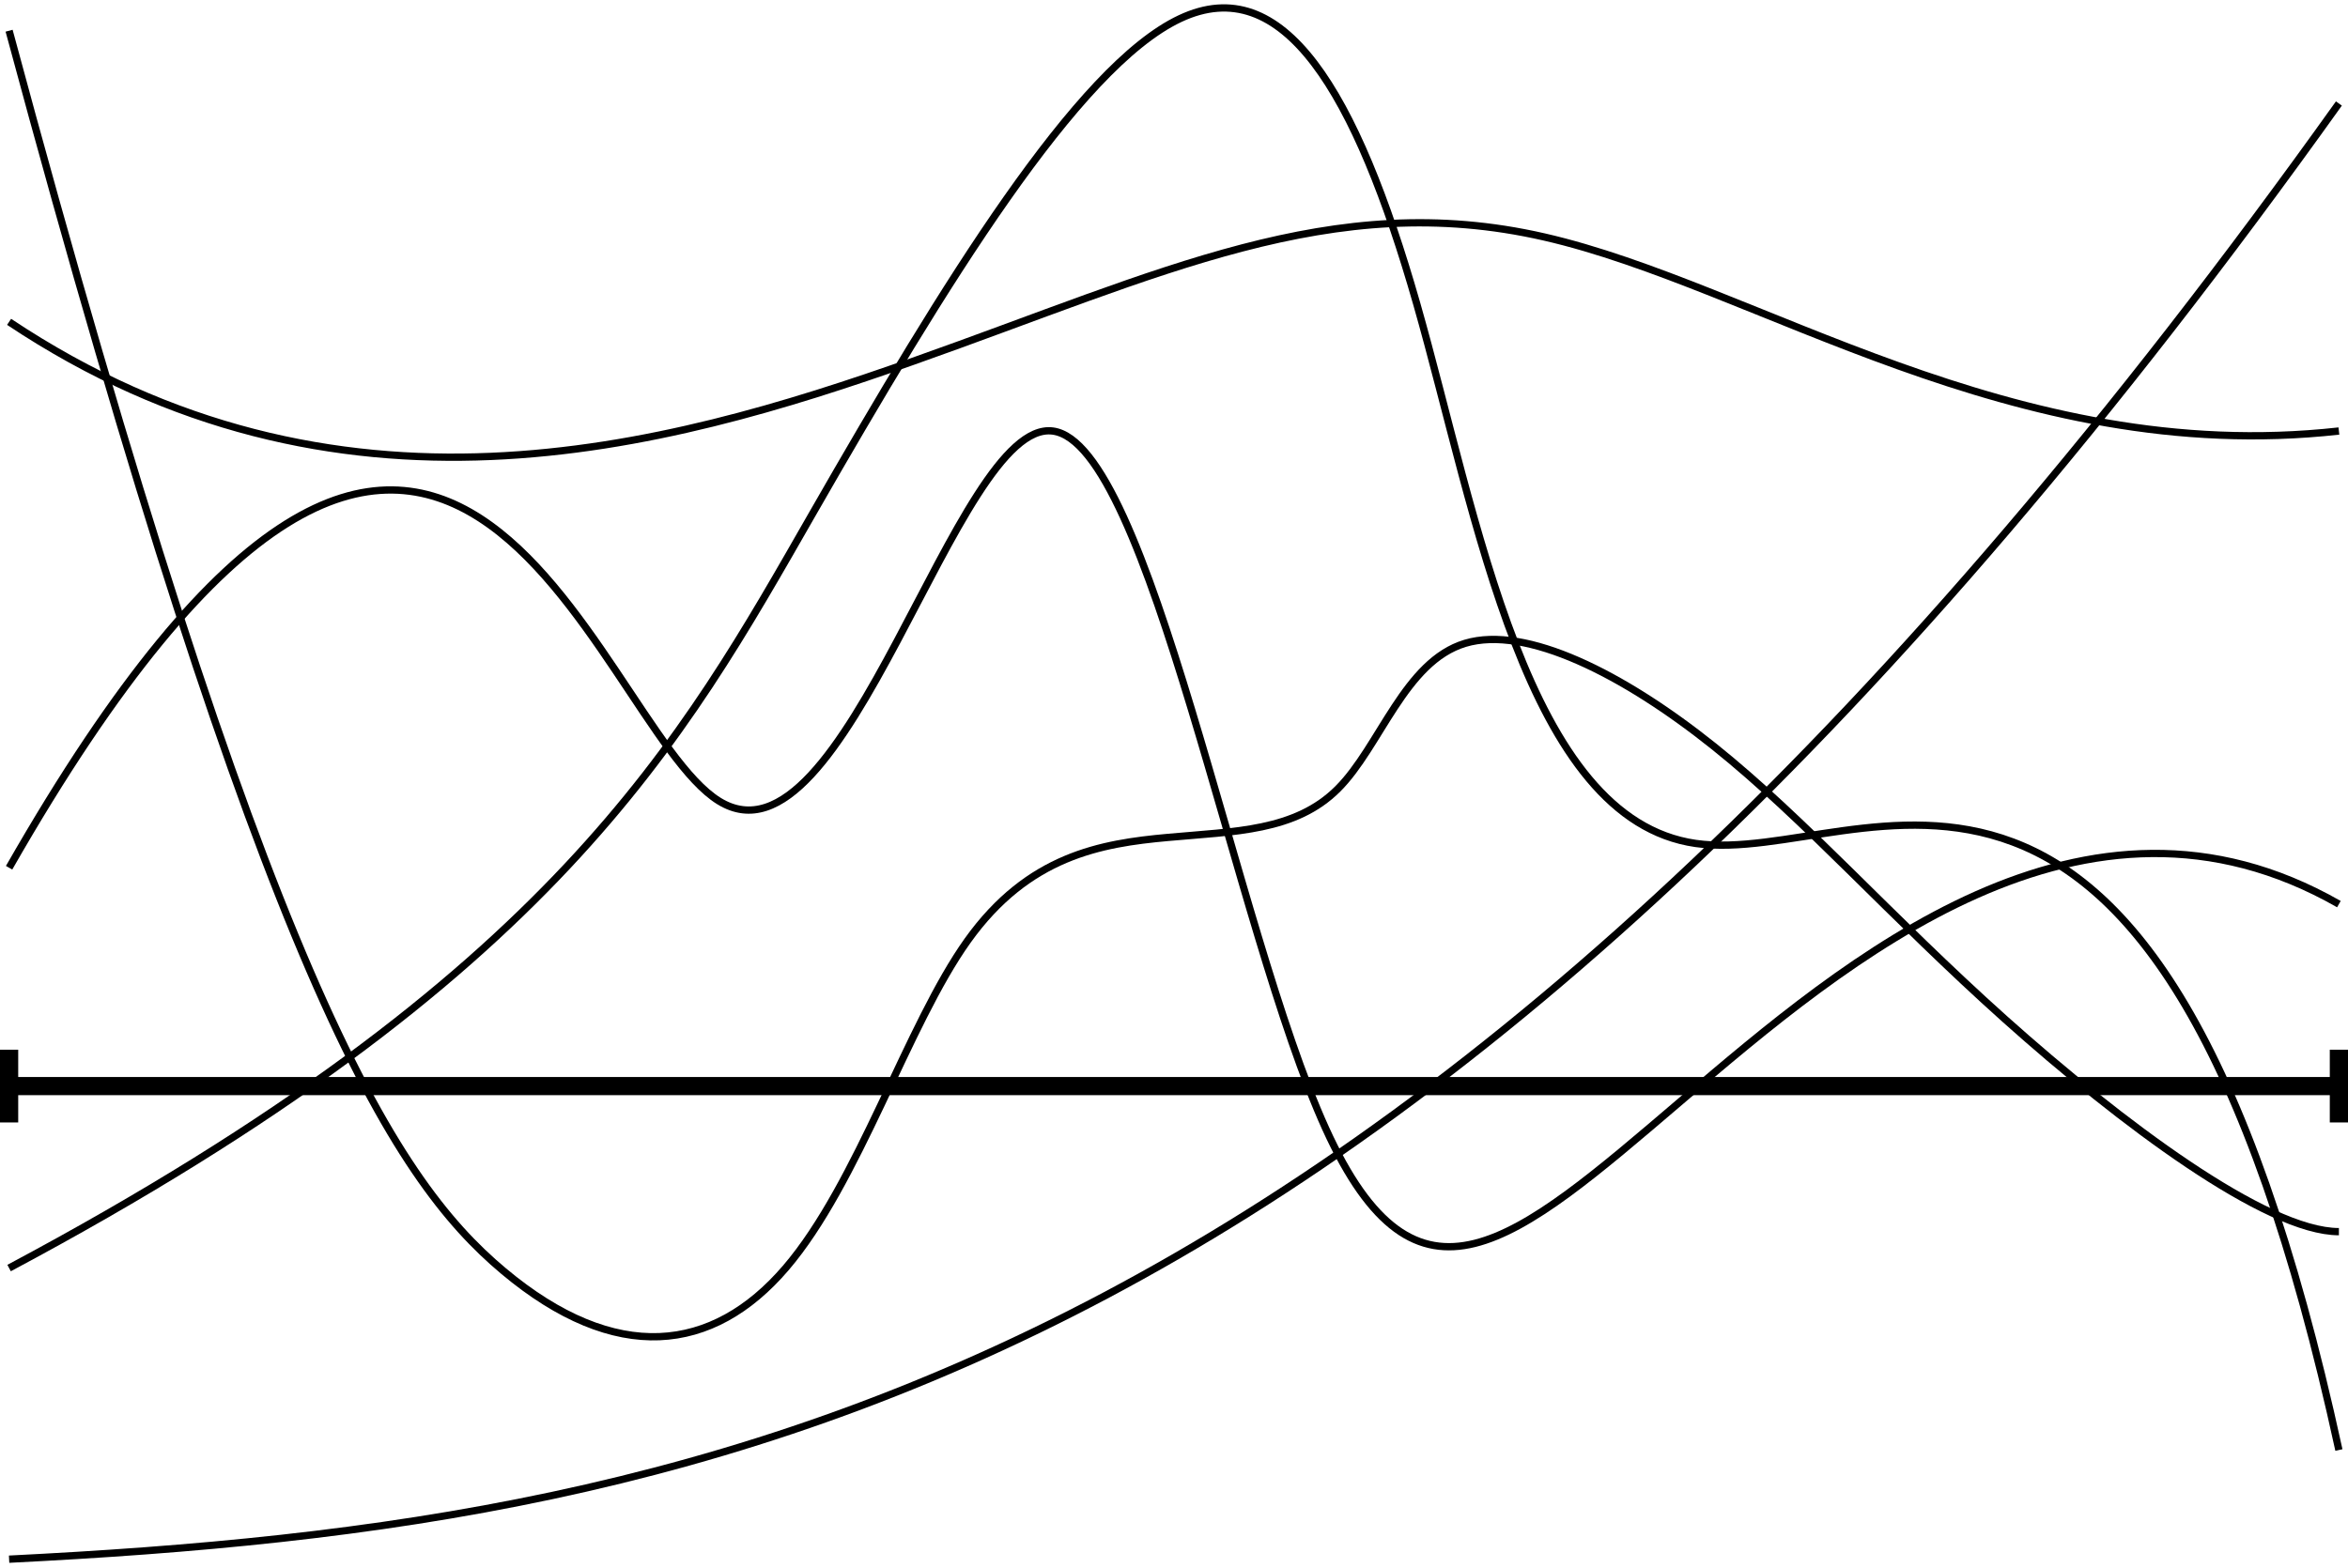
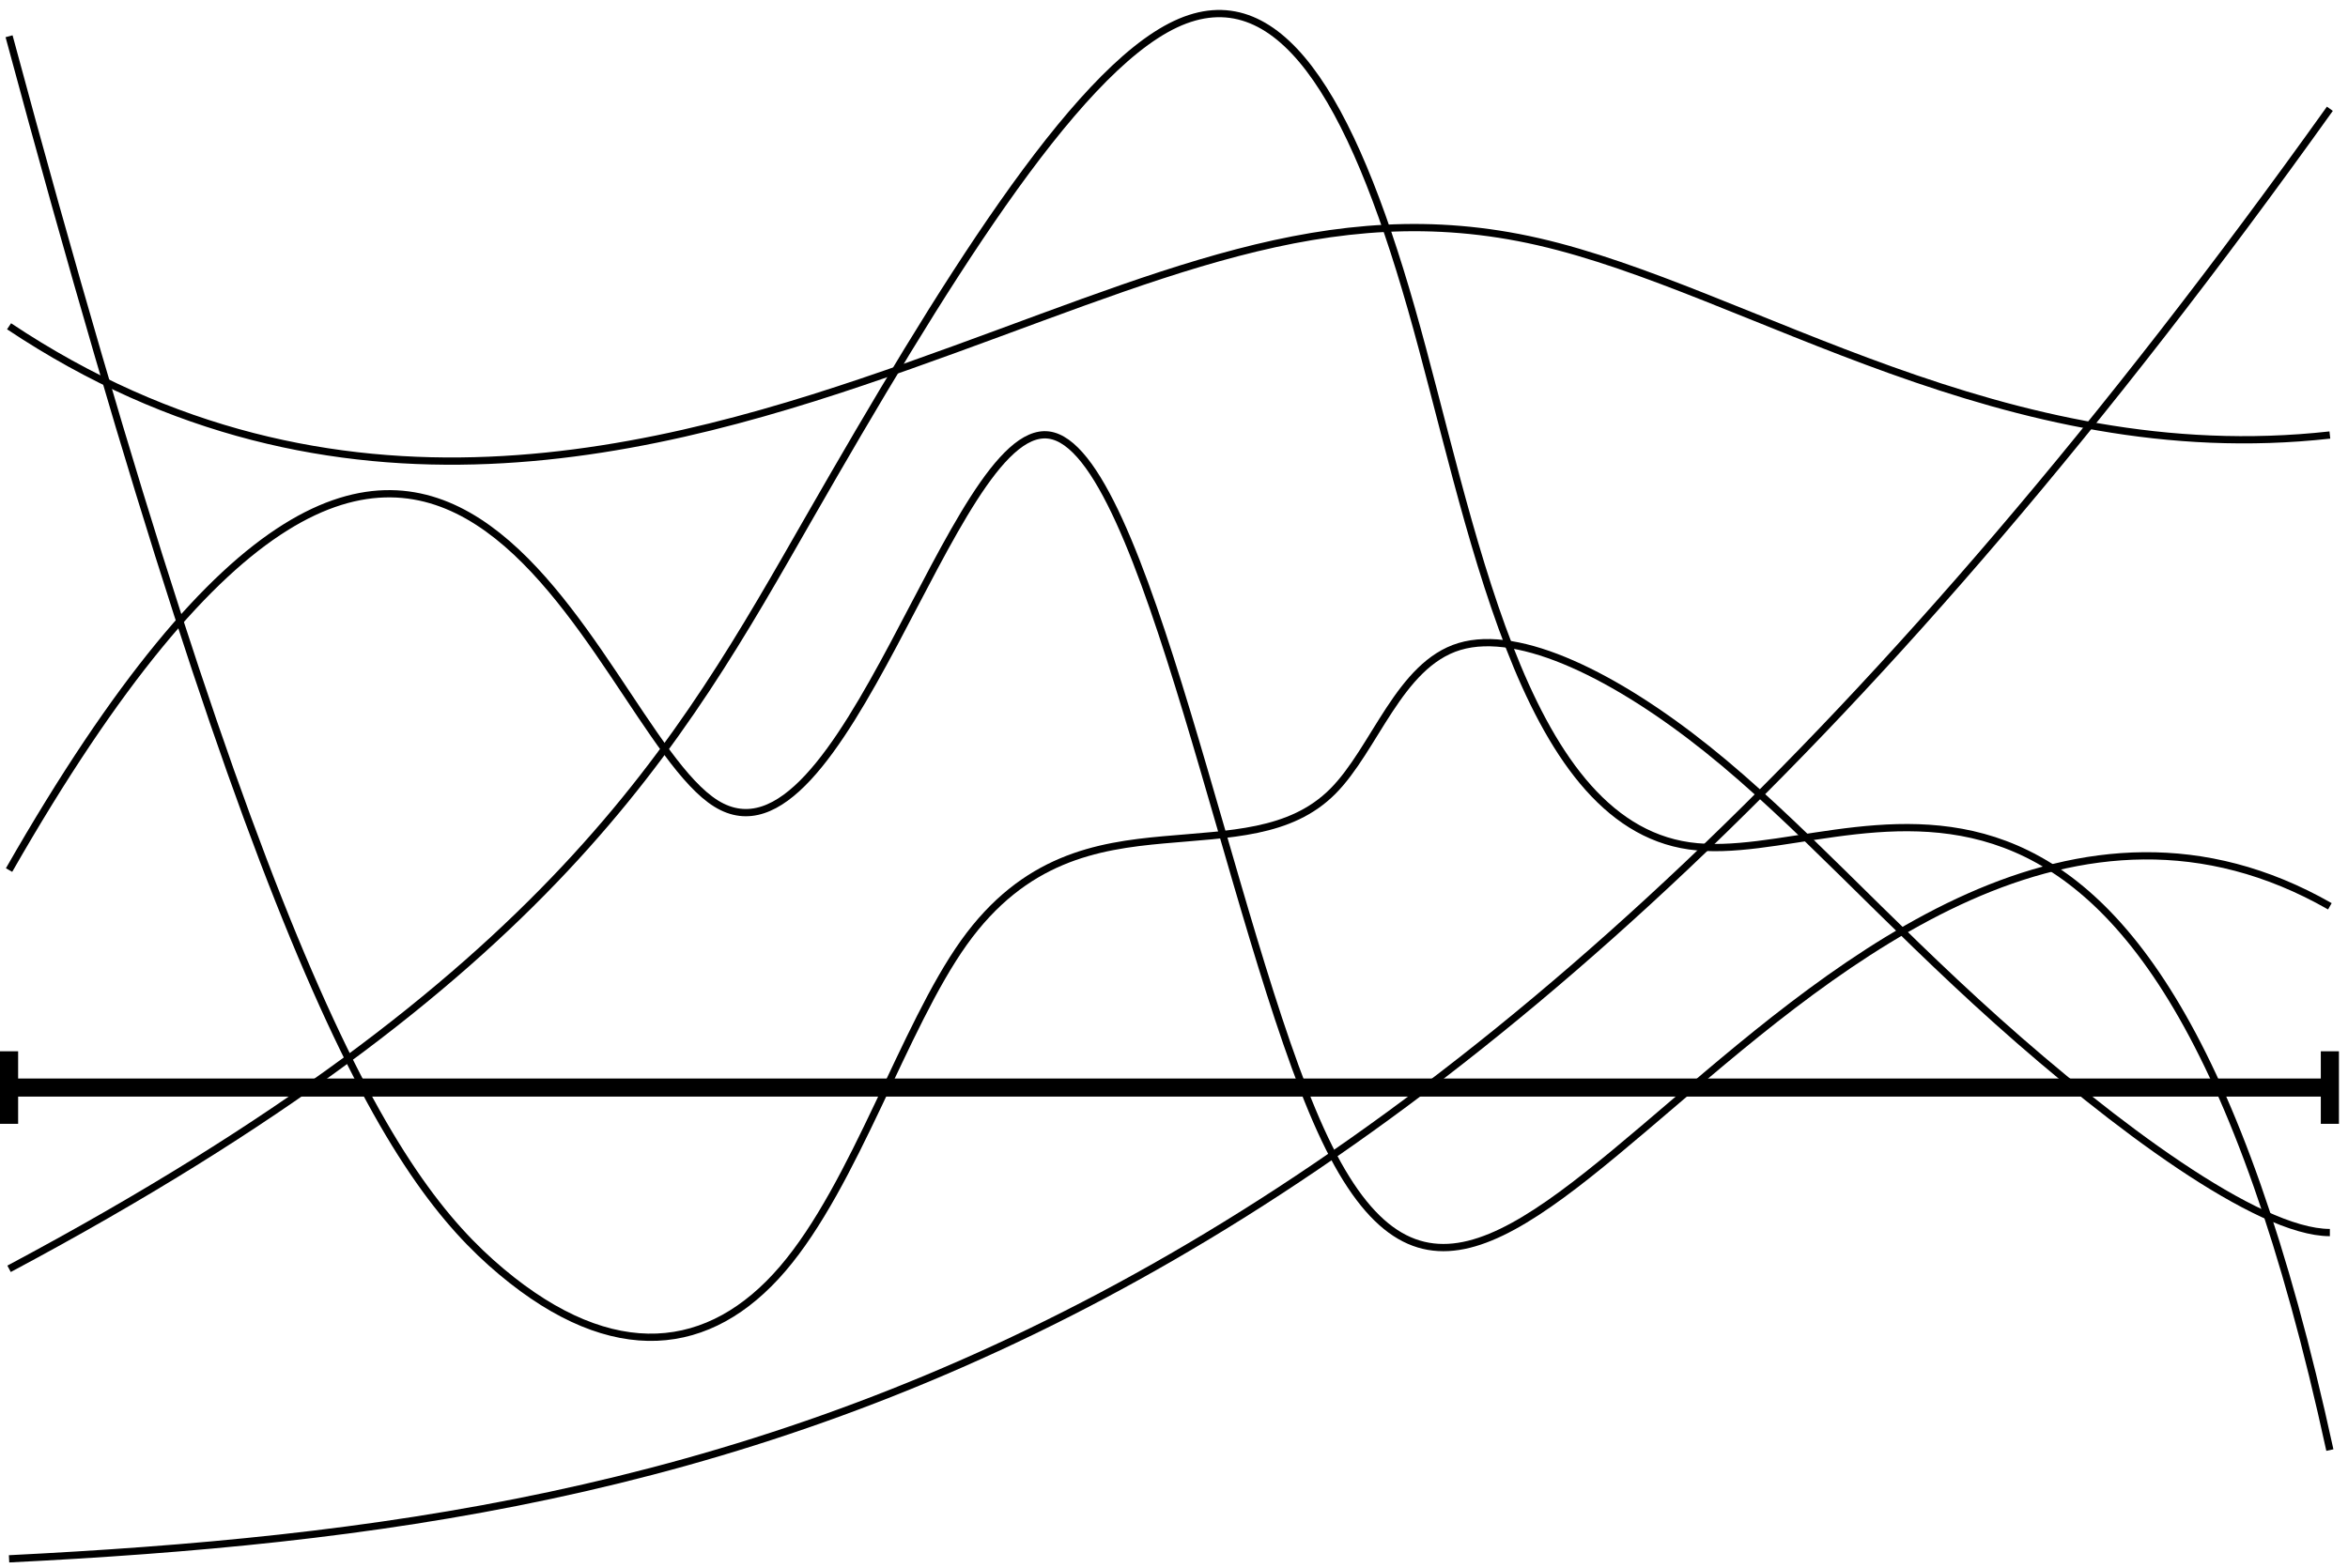
- <svg xmlns="http://www.w3.org/2000/svg" width="258pt" height="172.275pt" viewBox="0 0 258 172.275" version="1.1">
-   <g id="surface1">
-     <path style="fill:none;stroke-width:2;stroke-linecap:butt;stroke-linejoin:round;stroke:rgb(0%,0%,0%);stroke-opacity:1;stroke-miterlimit:10;" d="M 128 640 L 384 640 " transform="matrix(1,0,0,-1,-127,759.375)" />
-     <path style="fill:none;stroke-width:2;stroke-linecap:butt;stroke-linejoin:round;stroke:rgb(0%,0%,0%);stroke-opacity:1;stroke-miterlimit:10;" d="M 128 644 L 128 636 " transform="matrix(1,0,0,-1,-127,759.375)" />
-     <path style="fill:none;stroke-width:2;stroke-linecap:butt;stroke-linejoin:round;stroke:rgb(0%,0%,0%);stroke-opacity:1;stroke-miterlimit:10;" d="M 384 644 L 384 636 " transform="matrix(1,0,0,-1,-127,759.375)" />
-     <path style="fill:none;stroke-width:0.8;stroke-linecap:butt;stroke-linejoin:round;stroke:rgb(0%,0%,0%);stroke-opacity:1;stroke-miterlimit:10;" d="M 128 724 C 164 700 200 710 227.332 719.668 C 254.668 729.332 273.332 738.668 296.668 733.332 C 320 728 348 708 384 712 " transform="matrix(1,0,0,-1,-127,759.375)" />
-     <path style="fill:none;stroke-width:0.8;stroke-linecap:butt;stroke-linejoin:round;stroke:rgb(0%,0%,0%);stroke-opacity:1;stroke-miterlimit:10;" d="M 128 664 C 176 748 192 680 206 671.332 C 220 662.668 232 713.332 242.668 712 C 253.332 710.668 262.668 657.332 272.668 635.332 C 282.668 613.332 293.332 622.668 311.668 638.332 C 330 654 356 676 384 660 " transform="matrix(1,0,0,-1,-127,759.375)" />
-     <path style="fill:none;stroke-width:0.8;stroke-linecap:butt;stroke-linejoin:round;stroke:rgb(0%,0%,0%);stroke-opacity:1;stroke-miterlimit:10;" d="M 128 756 C 156 652 170 630 182.332 619.668 C 194.668 609.332 205.332 610.668 213.332 620 C 221.332 629.332 226.668 646.668 233.332 656 C 240 665.332 248 666.668 255.332 667.332 C 262.668 668 269.332 668 274 672.668 C 278.668 677.332 281.332 686.668 288 688.668 C 294.668 690.668 305.332 685.332 315.332 677.332 C 325.332 669.332 334.668 658.668 347.332 647.332 C 360 636 376 624 384 624 " transform="matrix(1,0,0,-1,-127,759.375)" />
-     <path style="fill:none;stroke-width:0.8;stroke-linecap:butt;stroke-linejoin:round;stroke:rgb(0%,0%,0%);stroke-opacity:1;stroke-miterlimit:10;" d="M 128 588 C 208 592 284 608 384 748 " transform="matrix(1,0,0,-1,-127,759.375)" />
-     <path style="fill:none;stroke-width:0.8;stroke-linecap:butt;stroke-linejoin:round;stroke:rgb(0%,0%,0%);stroke-opacity:1;stroke-miterlimit:10;" d="M 128 620 C 188 652 202 678 216.332 703 C 230.668 728 245.332 752 256.668 757.332 C 268 762.668 276 749.332 282.668 726 C 289.332 702.668 294.668 669.332 313.332 666.668 C 332 664 364 692 384 600 " transform="matrix(1,0,0,-1,-127,759.375)" />
+ <svg xmlns="http://www.w3.org/2000/svg" width="259pt" height="173pt" viewBox="0 0 259 173" version="1.1">
+   <g id="surface4009">
+     <path style="fill:none;stroke-width:2;stroke-linecap:butt;stroke-linejoin:round;stroke:rgb(0%,0%,0%);stroke-opacity:1;stroke-miterlimit:10;" d="M 128 640 L 384 640 " transform="matrix(1,0,0,-1,-127,760)" />
+     <path style="fill:none;stroke-width:2;stroke-linecap:butt;stroke-linejoin:round;stroke:rgb(0%,0%,0%);stroke-opacity:1;stroke-miterlimit:10;" d="M 128 644 L 128 636 " transform="matrix(1,0,0,-1,-127,760)" />
+     <path style="fill:none;stroke-width:2;stroke-linecap:butt;stroke-linejoin:round;stroke:rgb(0%,0%,0%);stroke-opacity:1;stroke-miterlimit:10;" d="M 384 644 L 384 636 " transform="matrix(1,0,0,-1,-127,760)" />
+     <path style="fill:none;stroke-width:0.8;stroke-linecap:butt;stroke-linejoin:round;stroke:rgb(0%,0%,0%);stroke-opacity:1;stroke-miterlimit:10;" d="M 128 724 C 164 700 200 710 227.332 719.668 C 254.668 729.332 273.332 738.668 296.668 733.332 C 320 728 348 708 384 712 " transform="matrix(1,0,0,-1,-127,760)" />
+     <path style="fill:none;stroke-width:0.8;stroke-linecap:butt;stroke-linejoin:round;stroke:rgb(0%,0%,0%);stroke-opacity:1;stroke-miterlimit:10;" d="M 128 664 C 176 748 192 680 206 671.332 C 220 662.668 232 713.332 242.668 712 C 253.332 710.668 262.668 657.332 272.668 635.332 C 282.668 613.332 293.332 622.668 311.668 638.332 C 330 654 356 676 384 660 " transform="matrix(1,0,0,-1,-127,760)" />
+     <path style="fill:none;stroke-width:0.8;stroke-linecap:butt;stroke-linejoin:round;stroke:rgb(0%,0%,0%);stroke-opacity:1;stroke-miterlimit:10;" d="M 128 756 C 156 652 170 630 182.332 619.668 C 194.668 609.332 205.332 610.668 213.332 620 C 221.332 629.332 226.668 646.668 233.332 656 C 240 665.332 248 666.668 255.332 667.332 C 262.668 668 269.332 668 274 672.668 C 278.668 677.332 281.332 686.668 288 688.668 C 294.668 690.668 305.332 685.332 315.332 677.332 C 325.332 669.332 334.668 658.668 347.332 647.332 C 360 636 376 624 384 624 " transform="matrix(1,0,0,-1,-127,760)" />
+     <path style="fill:none;stroke-width:0.8;stroke-linecap:butt;stroke-linejoin:round;stroke:rgb(0%,0%,0%);stroke-opacity:1;stroke-miterlimit:10;" d="M 128 588 C 208 592 284 608 384 748 " transform="matrix(1,0,0,-1,-127,760)" />
+     <path style="fill:none;stroke-width:0.8;stroke-linecap:butt;stroke-linejoin:round;stroke:rgb(0%,0%,0%);stroke-opacity:1;stroke-miterlimit:10;" d="M 128 620 C 188 652 202 678 216.332 703 C 230.668 728 245.332 752 256.668 757.332 C 268 762.668 276 749.332 282.668 726 C 289.332 702.668 294.668 669.332 313.332 666.668 C 332 664 364 692 384 600 " transform="matrix(1,0,0,-1,-127,760)" />
  </g>
</svg>
